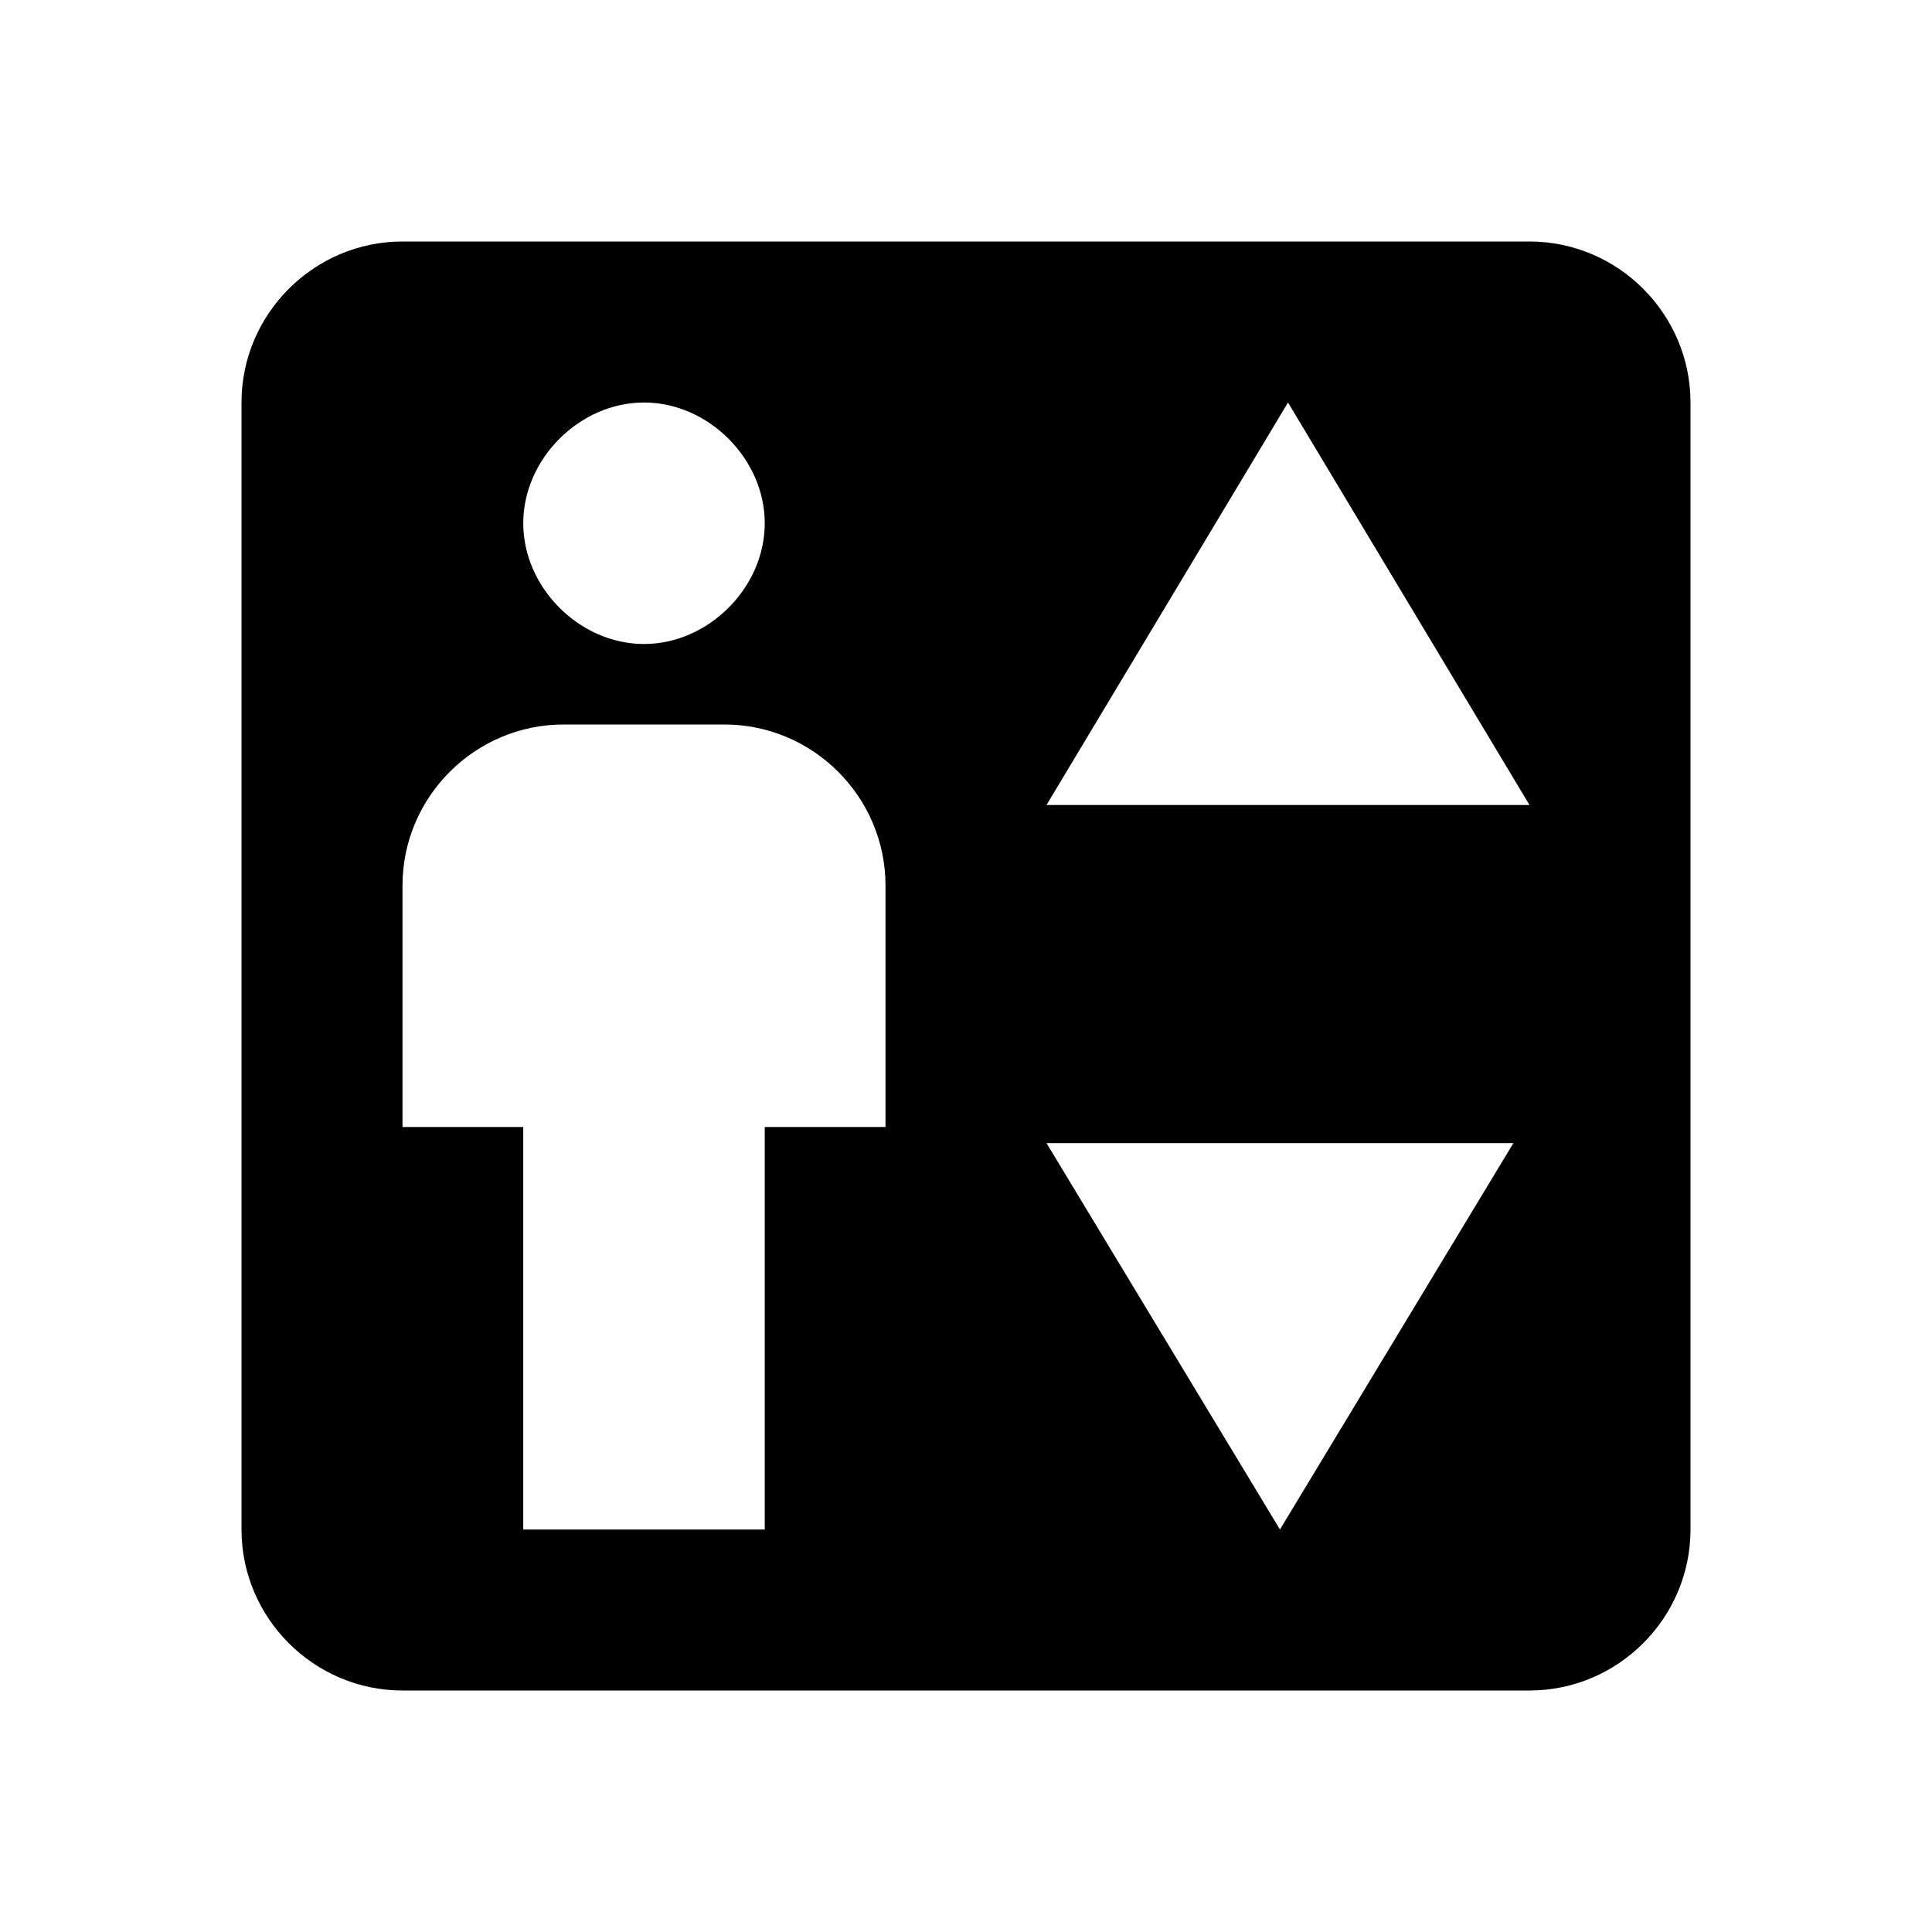
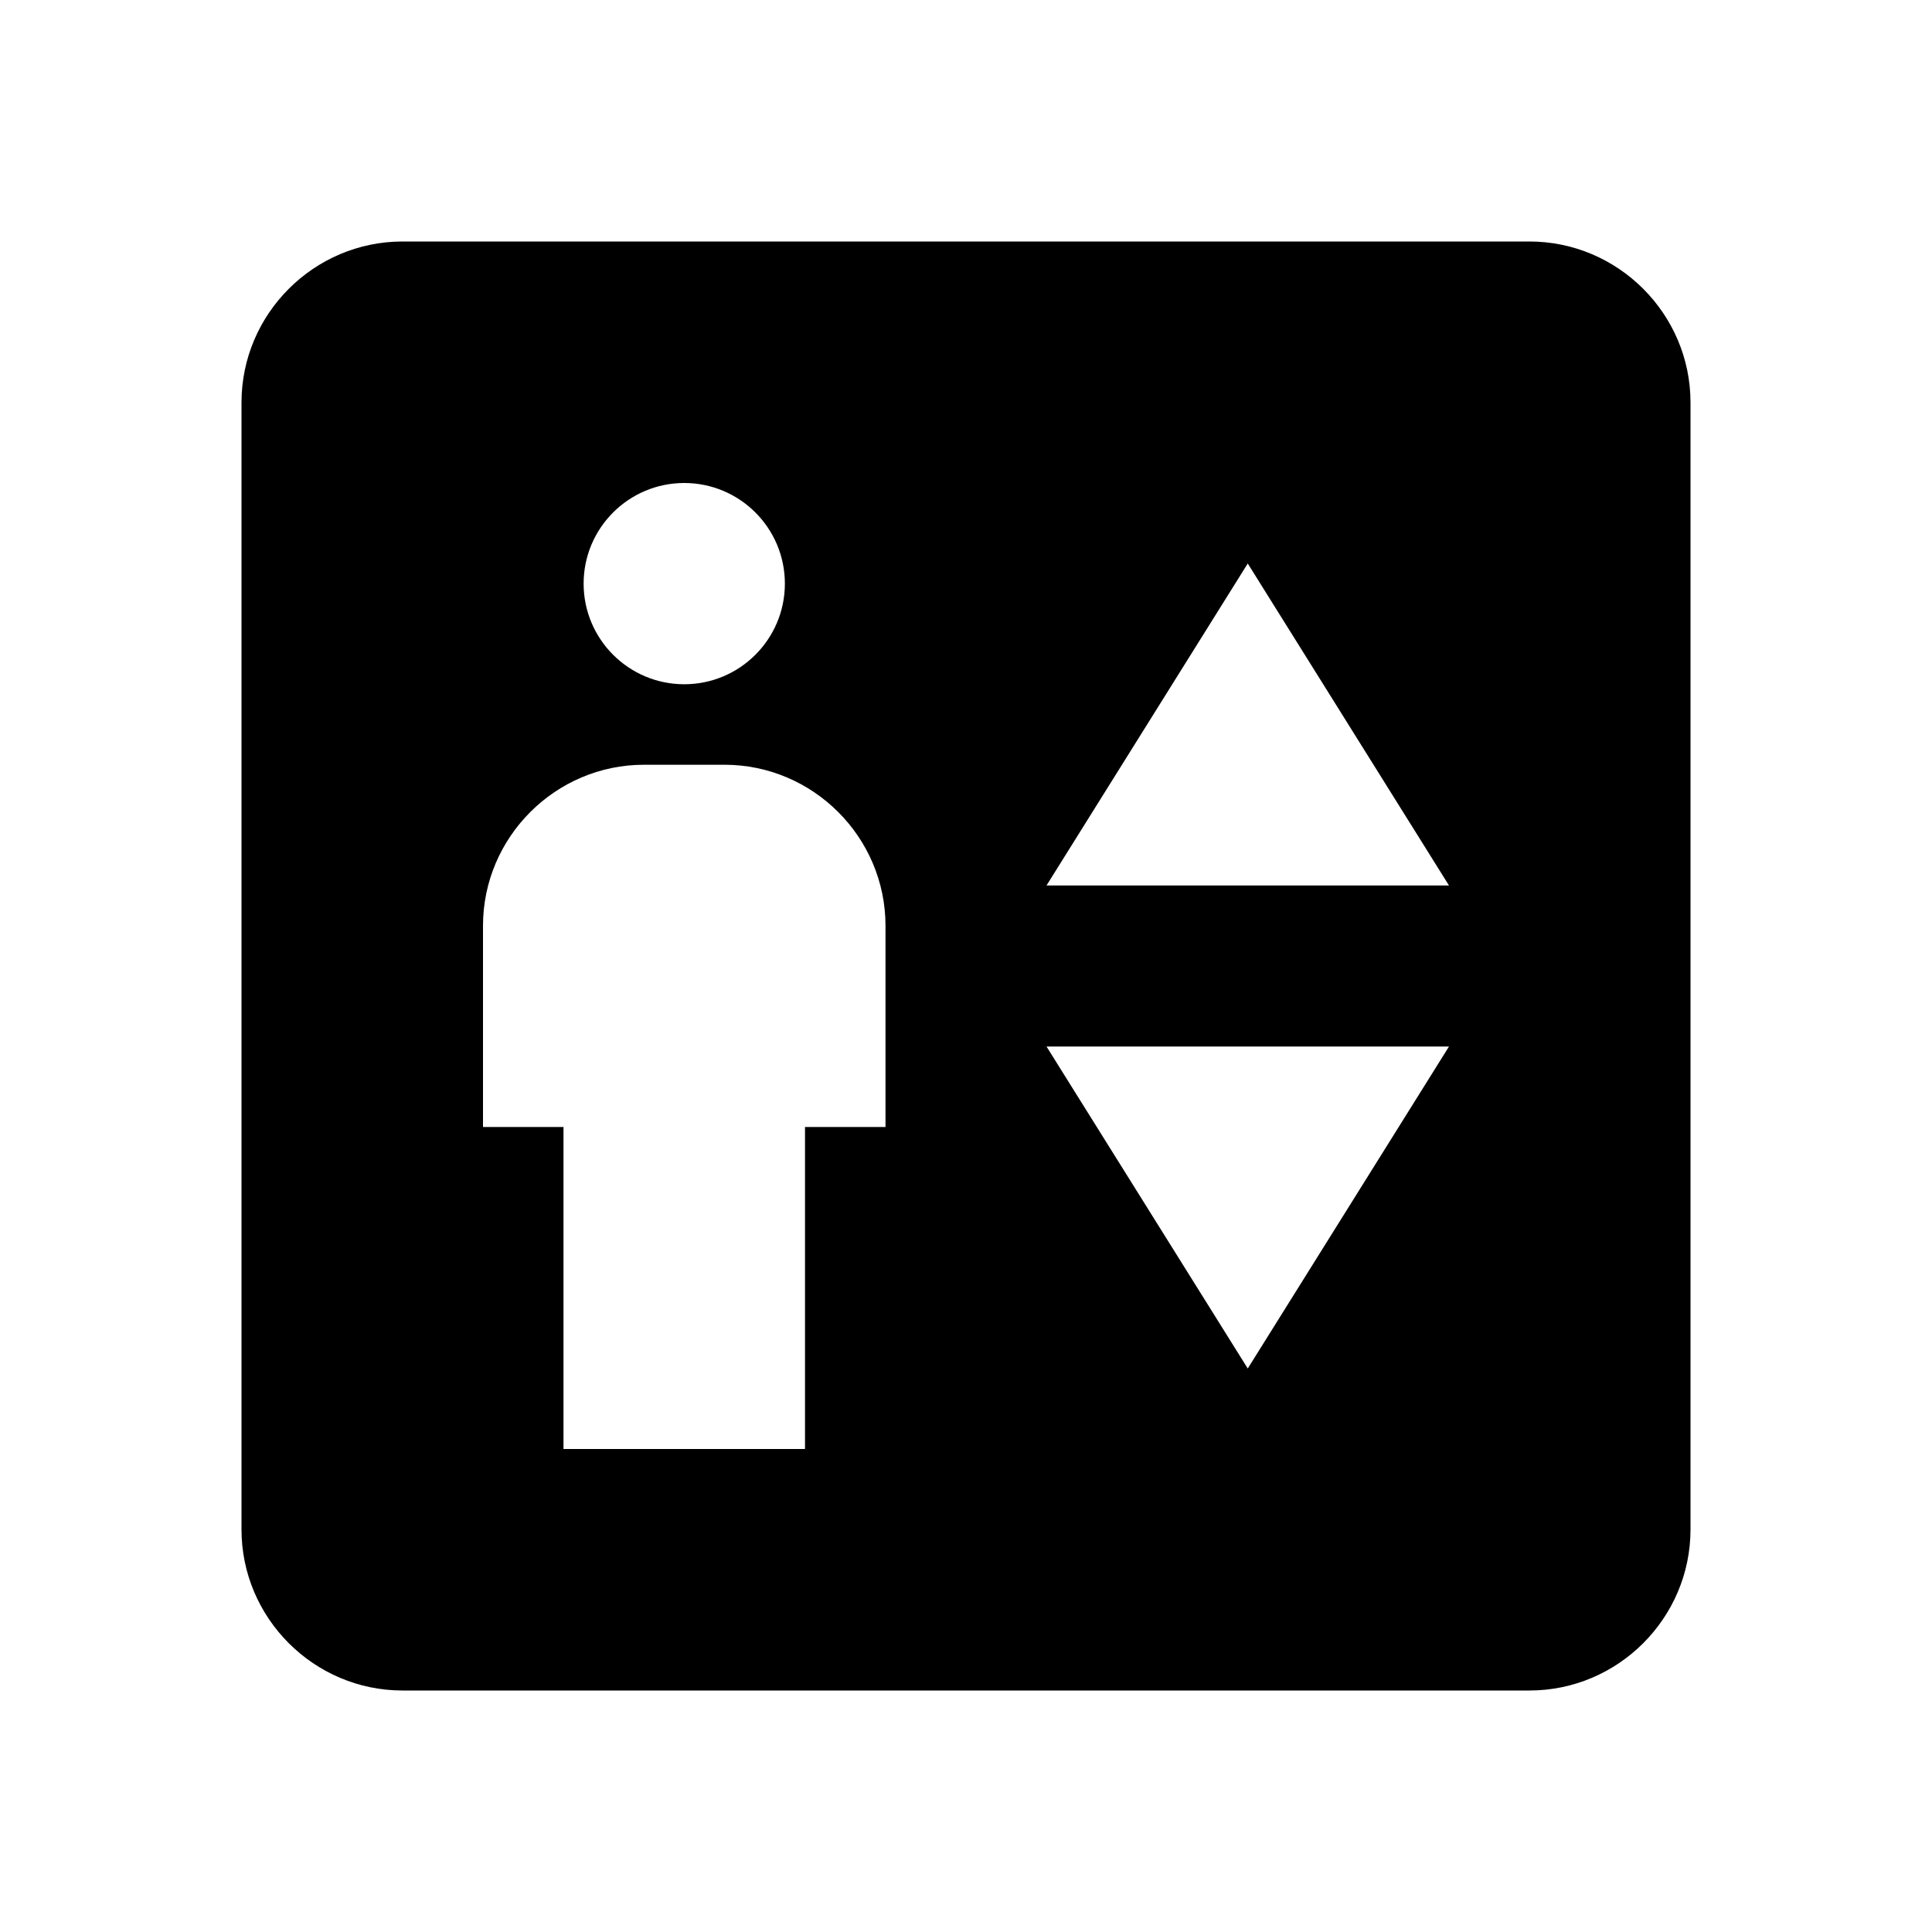
<svg xmlns="http://www.w3.org/2000/svg" width="24" height="24">
-   <path d="M19 3H5C3.9 3 3 3.9 3 5V19C3 20.1 3.9 21 5 21H19C20.1 21 21 20.1 21 19V5C21 3.9 20.1 3 19 3M8 5C8.8 5 9.5 5.7 9.5 6.5S8.8 8 8 8 6.5 7.3 6.5 6.5 7.2 5 8 5M11 14H9.5V19H6.5V14H5V11C5 9.9 5.9 9 7 9H9C10.1 9 11 9.9 11 11V14M15.9 19L13 14.2H18.8L15.9 19M13 10L16 5L19 10H13Z" />
+   <path d="M19 3H5C3.9 3 3 3.9 3 5V19C3 20.1 3.9 21 5 21H19C20.1 21 21 20.1 21 19V5C21 3.9 20.1 3 19 3M8.5 6C9.19 6 9.75 6.56 9.75 7.25S9.19 8.5 8.5 8.5 7.25 7.94 7.25 7.25 7.81 6 8.5 6M11 14H10V18H7V14H6V11.5C6 10.4 6.9 9.5 8 9.5H9C10.1 9.5 11 10.4 11 11.5V14M15.5 17L13 13H18L15.5 17M13 11L15.5 7L18 11H13Z" />
</svg>
